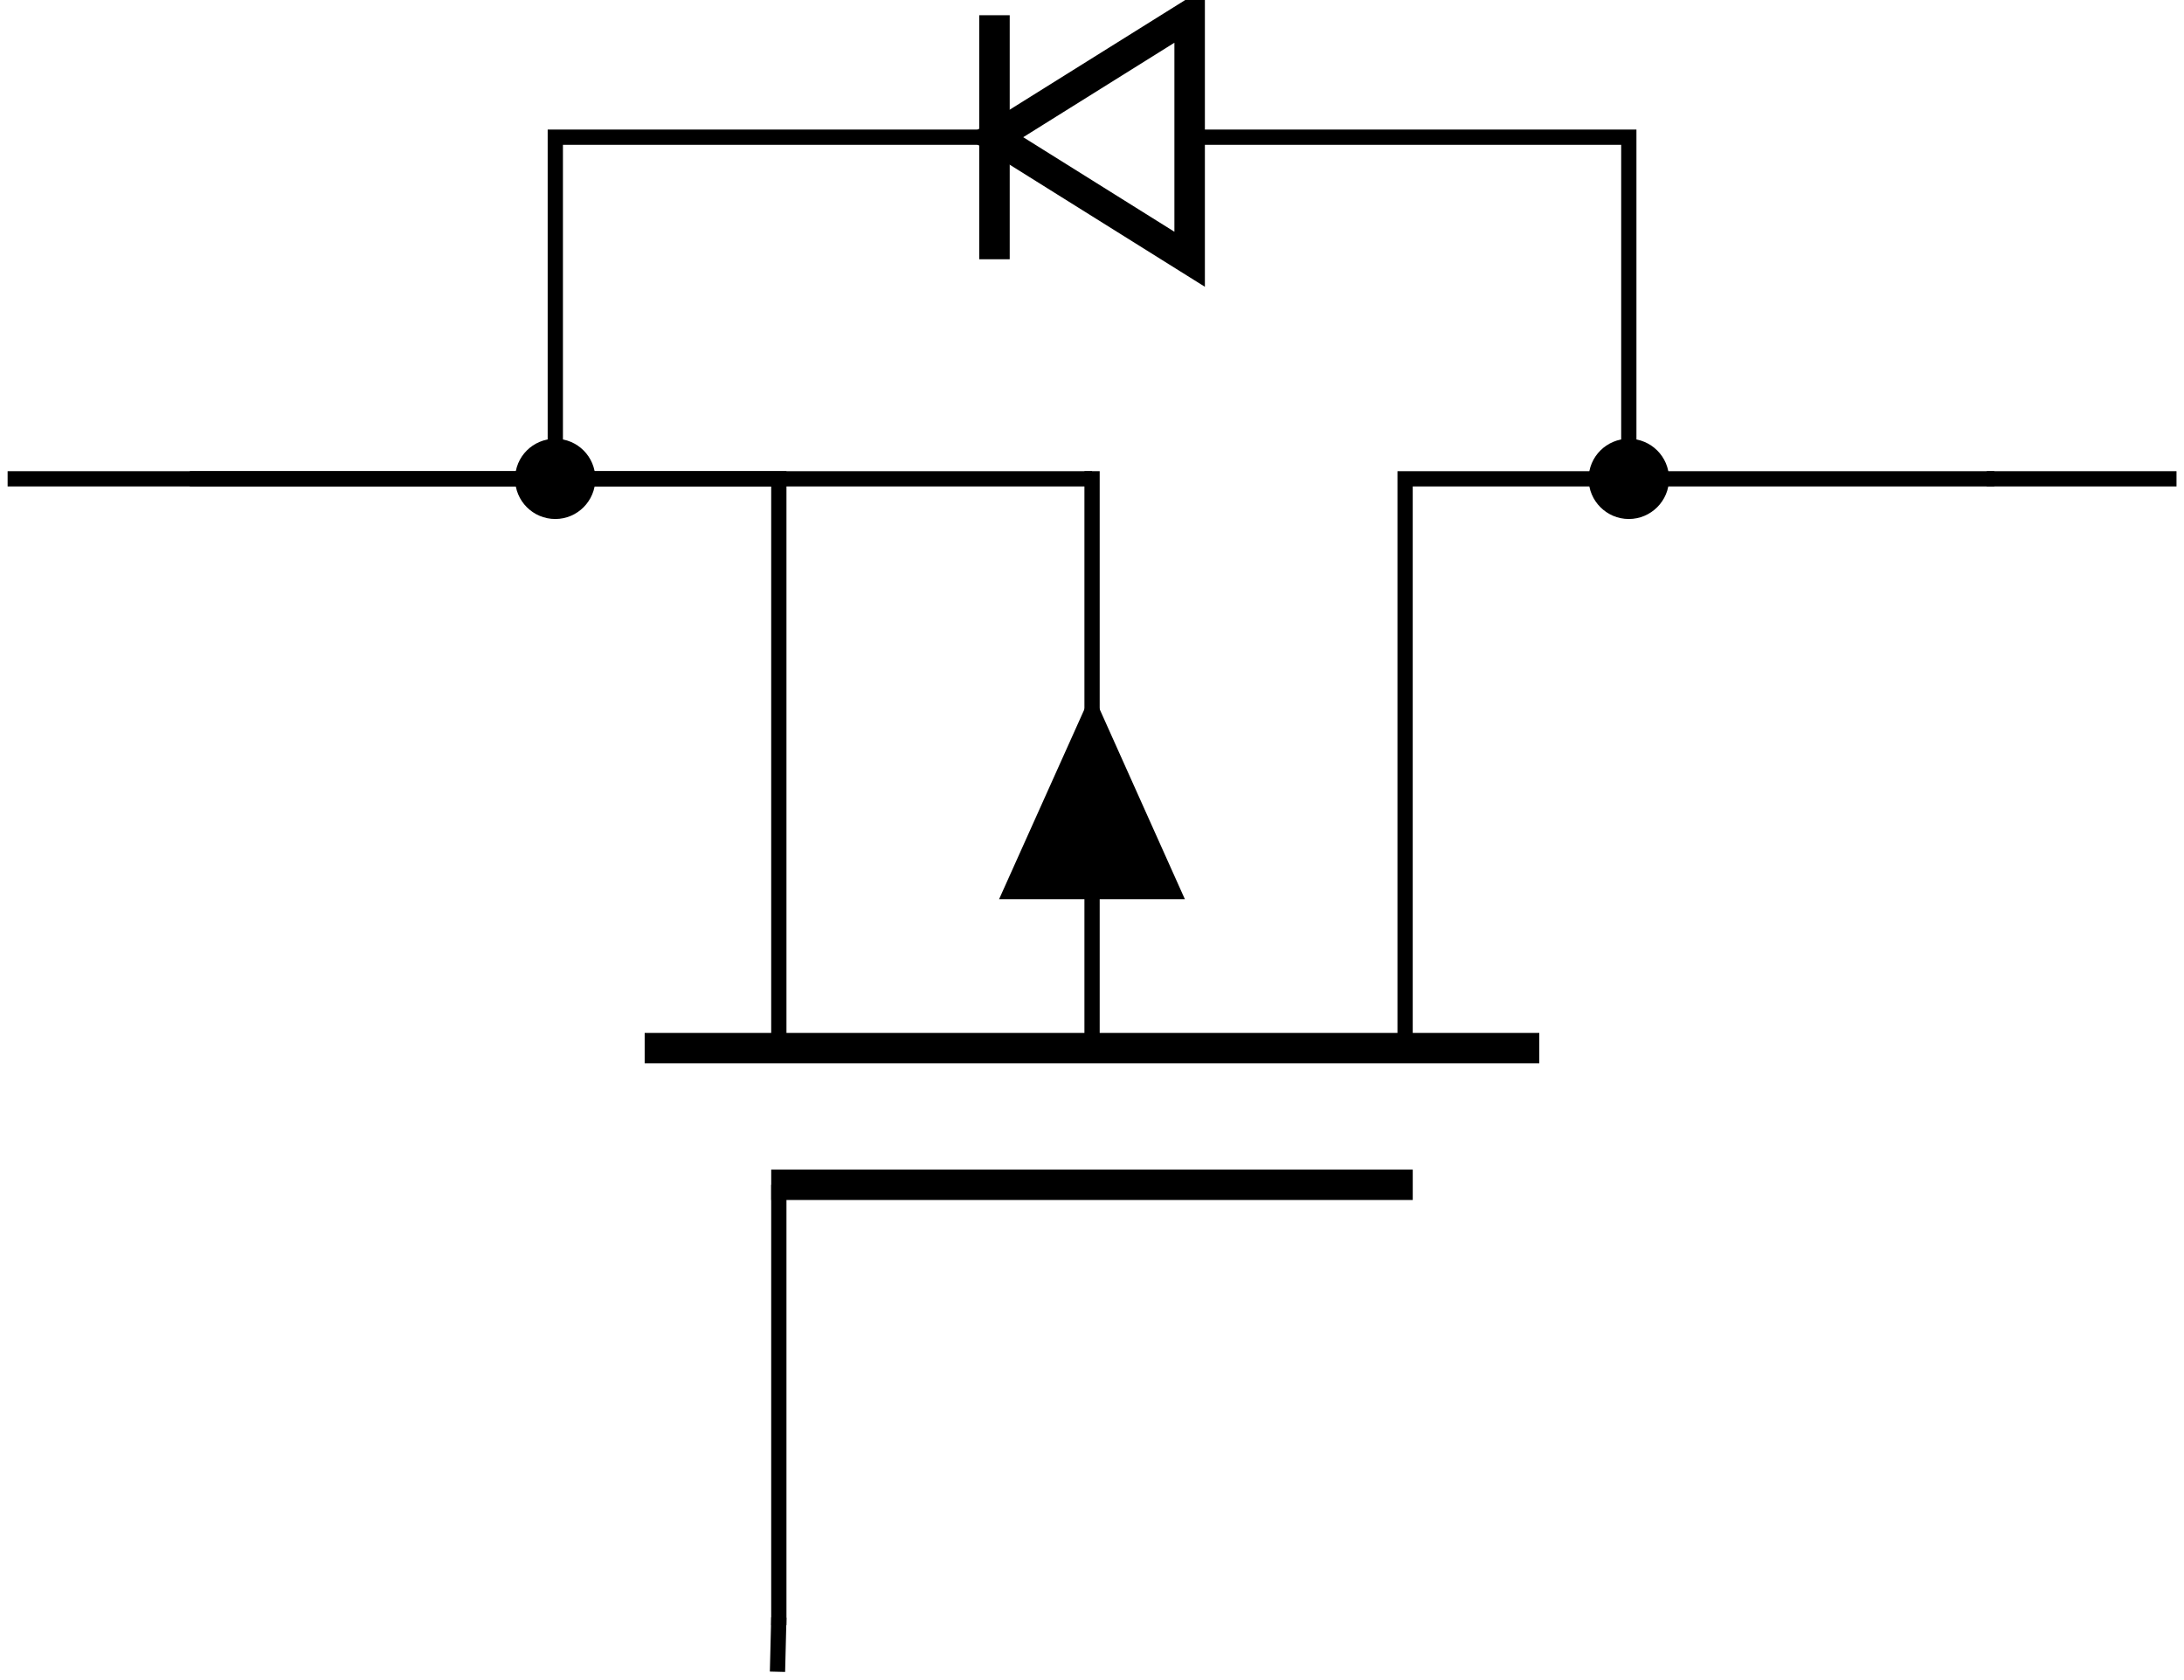
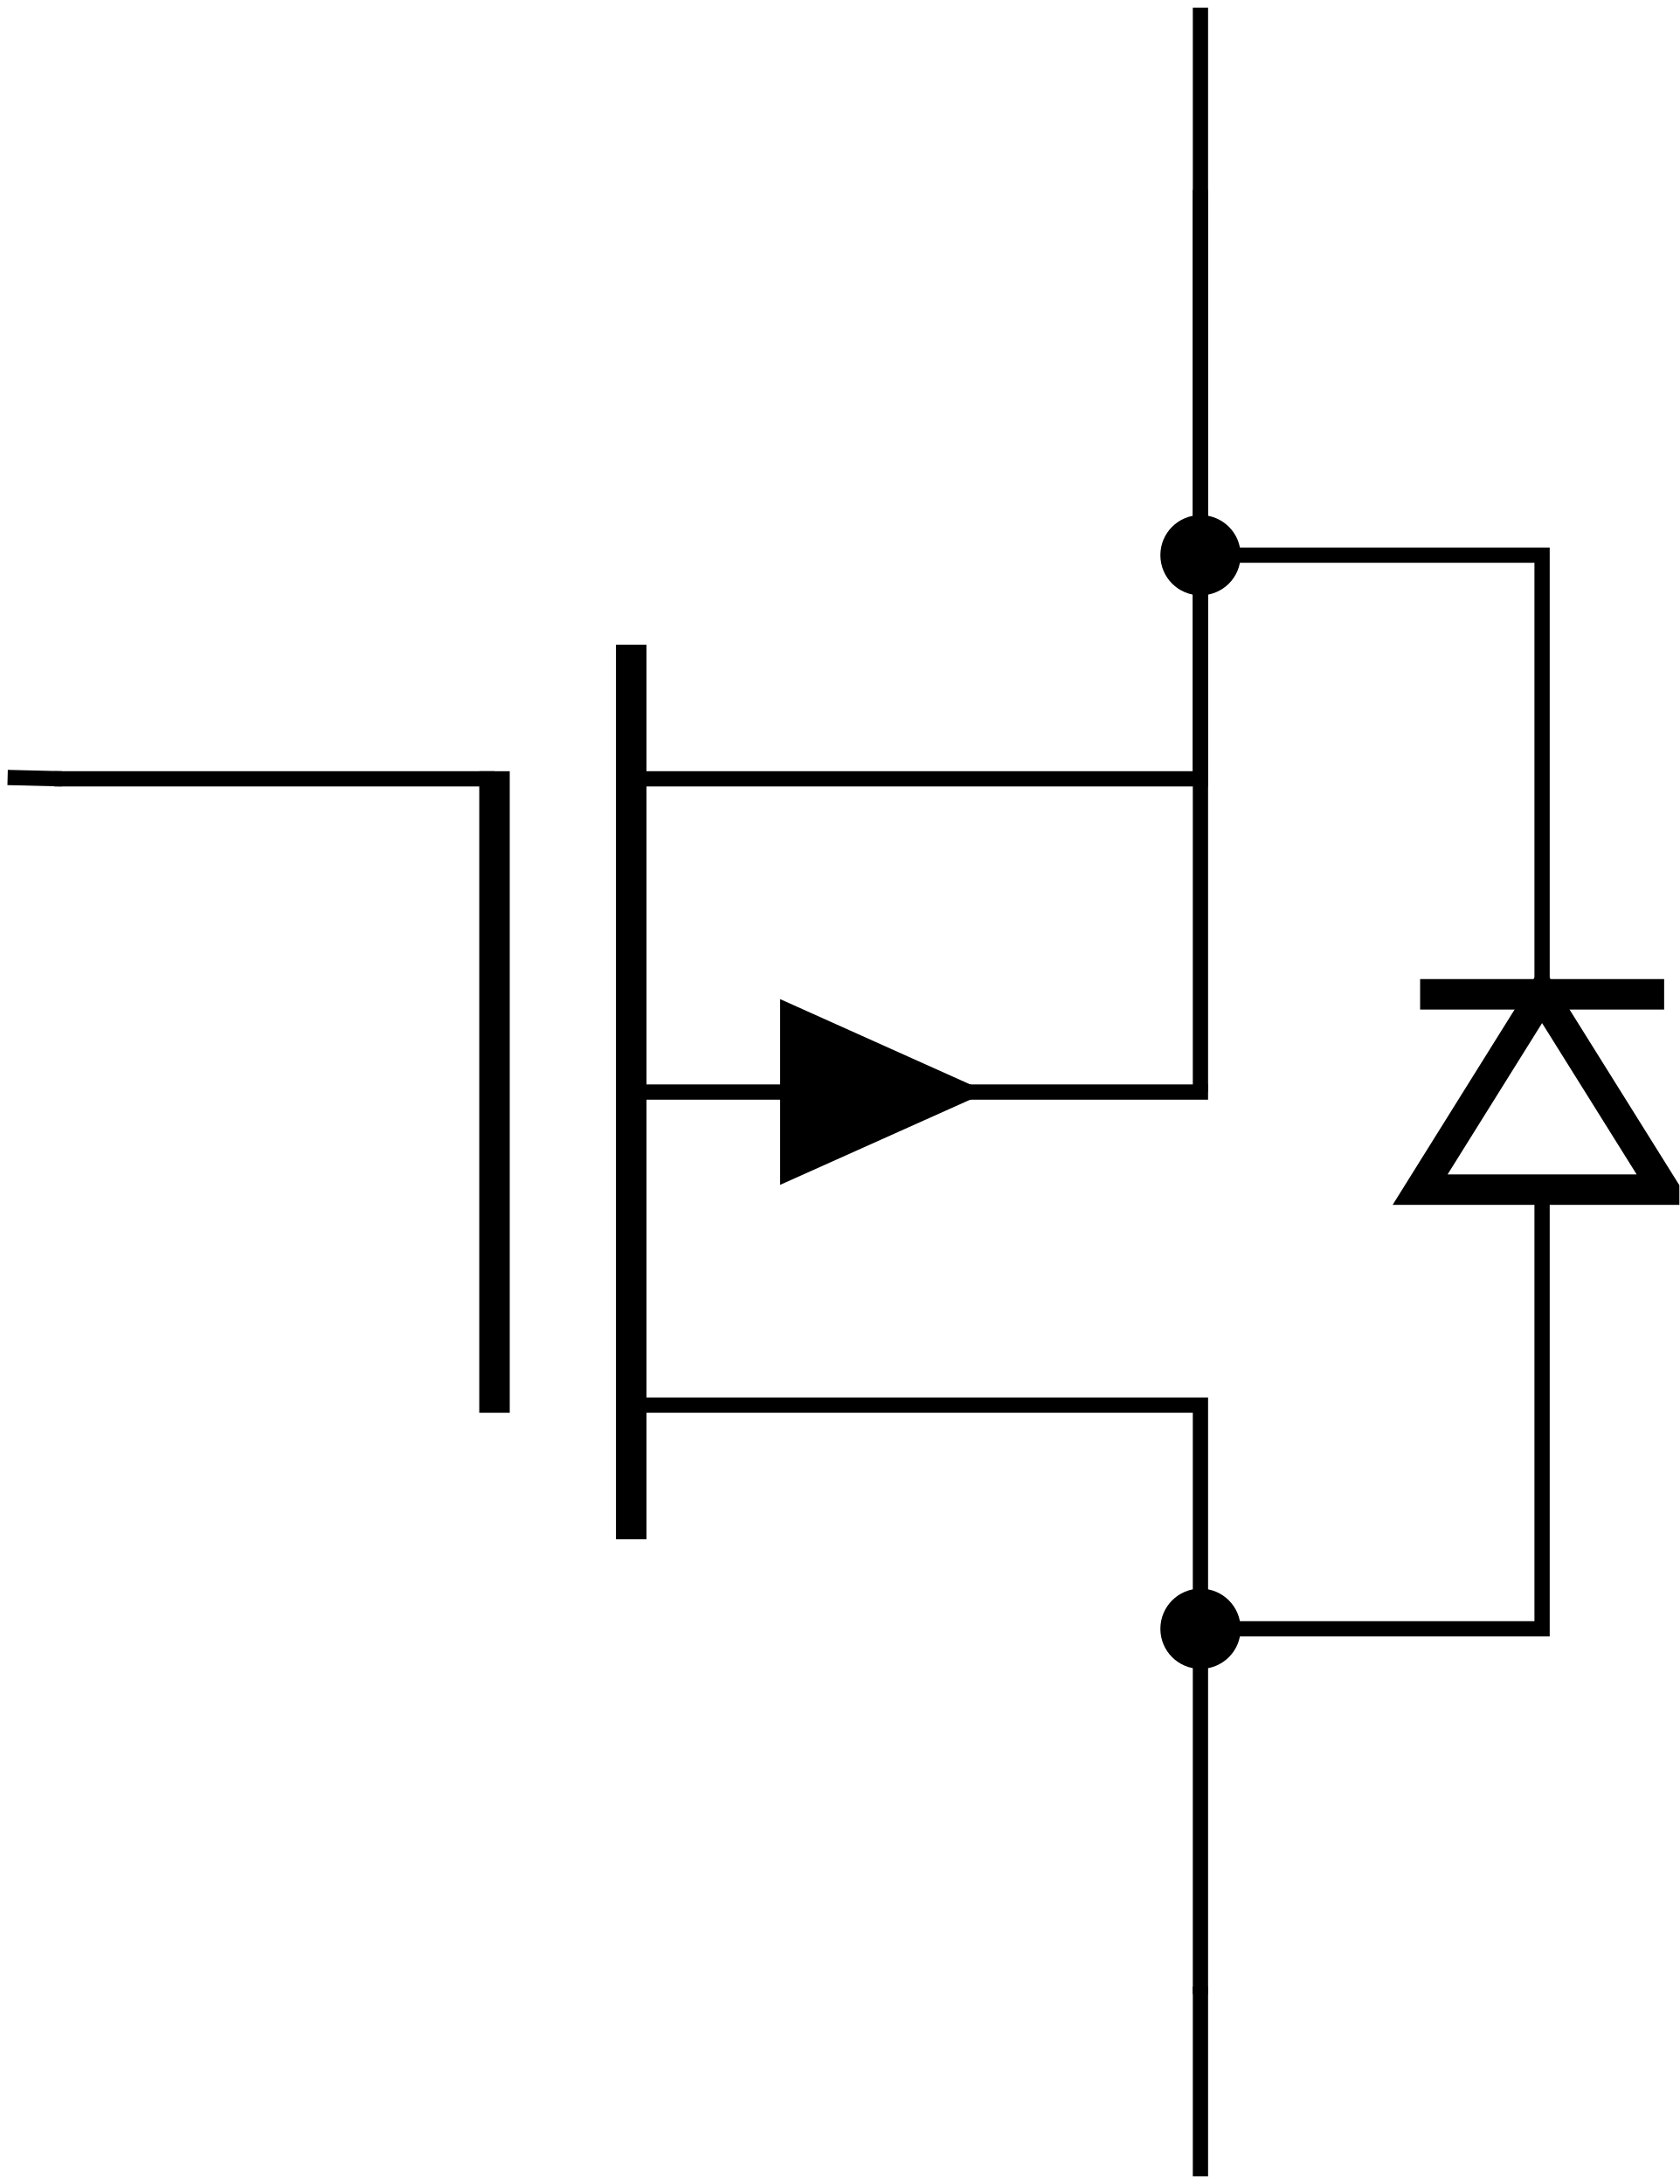
- <svg xmlns="http://www.w3.org/2000/svg" width="57.091pt" height="43.897pt" viewBox="0 0 57.091 43.897" version="1.1">
+ <svg xmlns="http://www.w3.org/2000/svg" width="43.897pt" height="57.091pt" viewBox="0 0 43.897 57.091" version="1.1">
  <defs>
    <clipPath id="clip1">
-       <path d="M 0 6 L 57.09 6 L 57.09 43.898 L 0 43.898 Z M 0 6 " />
+       <path d="M 25 14 L 43.898 14 L 43.898 43 L 25 43 Z M 25 14 " />
+     </clipPath>
+     <clipPath id="clip2">
+       <path d="M 36 25 L 43.898 25 L 43.898 27 L 36 27 Z M 36 25 " />
+     </clipPath>
+     <clipPath id="clip3">
+       <path d="M 0 0 L 38 0 L 38 57.09 L 0 57.09 Z M 0 0 " />
    </clipPath>
  </defs>
  <g id="surface1">
-     <path style="fill:none;stroke-width:0.399;stroke-linecap:butt;stroke-linejoin:miter;stroke:rgb(0%,0%,0%);stroke-opacity:1;stroke-miterlimit:10;" d="M 4.762 31.182 L 20.16 31.182 L 20.16 16.3 " transform="matrix(1,0,0,-1,0.199,43.698)" />
-     <path style="fill:none;stroke-width:0.797;stroke-linecap:butt;stroke-linejoin:miter;stroke:rgb(0%,0%,0%);stroke-opacity:1;stroke-miterlimit:10;" d="M 16.653 16.3 L 40.039 16.3 " transform="matrix(1,0,0,-1,0.199,43.698)" />
-     <path style="fill:none;stroke-width:0.399;stroke-linecap:butt;stroke-linejoin:miter;stroke:rgb(0%,0%,0%);stroke-opacity:1;stroke-miterlimit:10;" d="M 28.348 16.3 L 28.348 31.382 M 36.531 16.3 L 36.531 31.182 L 51.934 31.182 " transform="matrix(1,0,0,-1,0.199,43.698)" />
-     <path style="fill:none;stroke-width:0.797;stroke-linecap:butt;stroke-linejoin:miter;stroke:rgb(0%,0%,0%);stroke-opacity:1;stroke-miterlimit:10;" d="M 19.961 12.729 L 36.731 12.729 " transform="matrix(1,0,0,-1,0.199,43.698)" />
-     <path style=" stroke:none;fill-rule:nonzero;fill:rgb(0%,0%,0%);fill-opacity:1;" d="M 28.547 23.504 L 26.117 23.504 L 28.547 18.094 L 30.973 23.504 Z M 28.547 23.504 " />
-     <path style="fill:none;stroke-width:0.399;stroke-linecap:butt;stroke-linejoin:miter;stroke:rgb(0%,0%,0%);stroke-opacity:1;stroke-miterlimit:10;" d="M 20.16 12.729 L 20.16 1.218 " transform="matrix(1,0,0,-1,0.199,43.698)" />
-     <path style="fill:none;stroke-width:0.399;stroke-linecap:butt;stroke-linejoin:miter;stroke:rgb(0%,0%,0%);stroke-opacity:1;stroke-miterlimit:10;" d="M 28.348 31.182 L 4.961 31.182 " transform="matrix(1,0,0,-1,0.199,43.698)" />
-     <path style="fill:none;stroke-width:0.797;stroke-linecap:butt;stroke-linejoin:miter;stroke:rgb(0%,0%,0%);stroke-opacity:1;stroke-miterlimit:10;" d="M 25.797 40.112 L 30.899 36.921 L 30.899 43.3 Z M 25.797 40.112 " transform="matrix(1,0,0,-1,0.199,43.698)" />
-     <path style="fill:none;stroke-width:0.797;stroke-linecap:butt;stroke-linejoin:miter;stroke:rgb(0%,0%,0%);stroke-opacity:1;stroke-miterlimit:10;" d="M 25.797 43.3 L 25.797 36.921 " transform="matrix(1,0,0,-1,0.199,43.698)" />
-     <path style="fill:none;stroke-width:0.399;stroke-linecap:butt;stroke-linejoin:miter;stroke:rgb(0%,0%,0%);stroke-opacity:1;stroke-miterlimit:10;" d="M 14.317 31.182 L 14.317 40.112 L 25.797 40.112 " transform="matrix(1,0,0,-1,0.199,43.698)" />
-     <path style="fill-rule:nonzero;fill:rgb(0%,0%,0%);fill-opacity:1;stroke-width:0.399;stroke-linecap:butt;stroke-linejoin:miter;stroke:rgb(0%,0%,0%);stroke-opacity:1;stroke-miterlimit:10;" d="M 14.317 32.03 C 13.844 32.03 13.465 31.651 13.465 31.182 C 13.465 30.714 13.844 30.331 14.317 30.331 C 14.785 30.331 15.164 30.714 15.164 31.182 C 15.164 31.651 14.785 32.03 14.317 32.03 Z M 14.317 32.03 " transform="matrix(1,0,0,-1,0.199,43.698)" />
-     <path style="fill:none;stroke-width:0.399;stroke-linecap:butt;stroke-linejoin:miter;stroke:rgb(0%,0%,0%);stroke-opacity:1;stroke-miterlimit:10;" d="M 42.379 31.182 L 42.379 40.112 L 30.899 40.112 " transform="matrix(1,0,0,-1,0.199,43.698)" />
-     <path style="fill-rule:nonzero;fill:rgb(0%,0%,0%);fill-opacity:1;stroke-width:0.399;stroke-linecap:butt;stroke-linejoin:miter;stroke:rgb(0%,0%,0%);stroke-opacity:1;stroke-miterlimit:10;" d="M 42.379 32.03 C 41.91 32.03 41.528 31.651 41.528 31.182 C 41.528 30.714 41.91 30.331 42.379 30.331 C 42.848 30.331 43.231 30.714 43.231 31.182 C 43.231 31.651 42.848 32.03 42.379 32.03 Z M 42.379 32.03 " transform="matrix(1,0,0,-1,0.199,43.698)" />
+     <path style="fill:none;stroke-width:0.399;stroke-linecap:butt;stroke-linejoin:miter;stroke:rgb(0%,0%,0%);stroke-opacity:1;stroke-miterlimit:10;" d="M 31.18 51.931 L 31.18 36.533 L 16.301 36.533 " transform="matrix(1,0,0,-1,0.199,56.892)" />
+     <path style="fill:none;stroke-width:0.797;stroke-linecap:butt;stroke-linejoin:miter;stroke:rgb(0%,0%,0%);stroke-opacity:1;stroke-miterlimit:10;" d="M 16.301 40.04 L 16.301 16.654 " transform="matrix(1,0,0,-1,0.199,56.892)" />
+     <path style="fill:none;stroke-width:0.399;stroke-linecap:butt;stroke-linejoin:miter;stroke:rgb(0%,0%,0%);stroke-opacity:1;stroke-miterlimit:10;" d="M 16.301 28.345 L 31.379 28.345 M 16.301 20.162 L 31.18 20.162 L 31.18 4.763 " transform="matrix(1,0,0,-1,0.199,56.892)" />
+     <path style="fill:none;stroke-width:0.797;stroke-linecap:butt;stroke-linejoin:miter;stroke:rgb(0%,0%,0%);stroke-opacity:1;stroke-miterlimit:10;" d="M 12.727 36.732 L 12.727 19.962 " transform="matrix(1,0,0,-1,0.199,56.892)" />
+     <path style=" stroke:none;fill-rule:nonzero;fill:rgb(0%,0%,0%);fill-opacity:1;" d="M 20.391 28.547 L 20.391 26.117 L 25.805 28.547 L 20.391 30.973 Z M 20.391 28.547 " />
+     <path style="fill:none;stroke-width:0.399;stroke-linecap:butt;stroke-linejoin:miter;stroke:rgb(0%,0%,0%);stroke-opacity:1;stroke-miterlimit:10;" d="M 12.727 36.533 L 1.219 36.533 " transform="matrix(1,0,0,-1,0.199,56.892)" />
+     <path style="fill:none;stroke-width:0.399;stroke-linecap:butt;stroke-linejoin:miter;stroke:rgb(0%,0%,0%);stroke-opacity:1;stroke-miterlimit:10;" d="M 31.18 28.345 L 31.18 51.732 " transform="matrix(1,0,0,-1,0.199,56.892)" />
    <g clip-path="url(#clip1)" clip-rule="nonzero">
-       <path style="fill:none;stroke-width:0.399;stroke-linecap:butt;stroke-linejoin:miter;stroke:rgb(0%,0%,0%);stroke-opacity:1;stroke-miterlimit:10;" d="M 51.735 31.182 L 56.696 31.182 M 20.16 1.417 L 20.125 -0.001 M 4.961 31.182 L 0 31.182 " transform="matrix(1,0,0,-1,0.199,43.698)" />
+       <path style="fill:none;stroke-width:0.797;stroke-linecap:butt;stroke-linejoin:miter;stroke:rgb(0%,0%,0%);stroke-opacity:1;stroke-miterlimit:10;" d="M 40.11 30.9 L 36.922 25.794 L 43.301 25.794 Z M 40.11 30.9 " transform="matrix(1,0,0,-1,0.199,56.892)" />
+     </g>
+     <g clip-path="url(#clip2)" clip-rule="nonzero">
+       <path style="fill:none;stroke-width:0.797;stroke-linecap:butt;stroke-linejoin:miter;stroke:rgb(0%,0%,0%);stroke-opacity:1;stroke-miterlimit:10;" d="M 43.301 30.9 L 36.922 30.9 " transform="matrix(1,0,0,-1,0.199,56.892)" />
+     </g>
+     <path style="fill:none;stroke-width:0.399;stroke-linecap:butt;stroke-linejoin:miter;stroke:rgb(0%,0%,0%);stroke-opacity:1;stroke-miterlimit:10;" d="M 31.18 42.38 L 40.11 42.38 L 40.11 30.9 " transform="matrix(1,0,0,-1,0.199,56.892)" />
+     <path style="fill-rule:nonzero;fill:rgb(0%,0%,0%);fill-opacity:1;stroke-width:0.399;stroke-linecap:butt;stroke-linejoin:miter;stroke:rgb(0%,0%,0%);stroke-opacity:1;stroke-miterlimit:10;" d="M 32.031 42.38 C 32.031 42.849 31.653 43.228 31.18 43.228 C 30.711 43.228 30.332 42.849 30.332 42.38 C 30.332 41.908 30.711 41.529 31.18 41.529 C 31.653 41.529 32.031 41.908 32.031 42.38 Z M 32.031 42.38 " transform="matrix(1,0,0,-1,0.199,56.892)" />
+     <path style="fill:none;stroke-width:0.399;stroke-linecap:butt;stroke-linejoin:miter;stroke:rgb(0%,0%,0%);stroke-opacity:1;stroke-miterlimit:10;" d="M 31.18 14.314 L 40.11 14.314 L 40.11 25.794 " transform="matrix(1,0,0,-1,0.199,56.892)" />
+     <path style="fill-rule:nonzero;fill:rgb(0%,0%,0%);fill-opacity:1;stroke-width:0.399;stroke-linecap:butt;stroke-linejoin:miter;stroke:rgb(0%,0%,0%);stroke-opacity:1;stroke-miterlimit:10;" d="M 32.031 14.314 C 32.031 14.783 31.653 15.165 31.18 15.165 C 30.711 15.165 30.332 14.783 30.332 14.314 C 30.332 13.845 30.711 13.466 31.18 13.466 C 31.653 13.466 32.031 13.845 32.031 14.314 Z M 32.031 14.314 " transform="matrix(1,0,0,-1,0.199,56.892)" />
+     <g clip-path="url(#clip3)" clip-rule="nonzero">
+       <path style="fill:none;stroke-width:0.399;stroke-linecap:butt;stroke-linejoin:miter;stroke:rgb(0%,0%,0%);stroke-opacity:1;stroke-miterlimit:10;" d="M 31.18 4.962 L 31.18 0.001 M 1.418 36.533 L 0 36.568 M 31.18 51.732 L 31.18 56.693 " transform="matrix(1,0,0,-1,0.199,56.892)" />
    </g>
  </g>
</svg>
